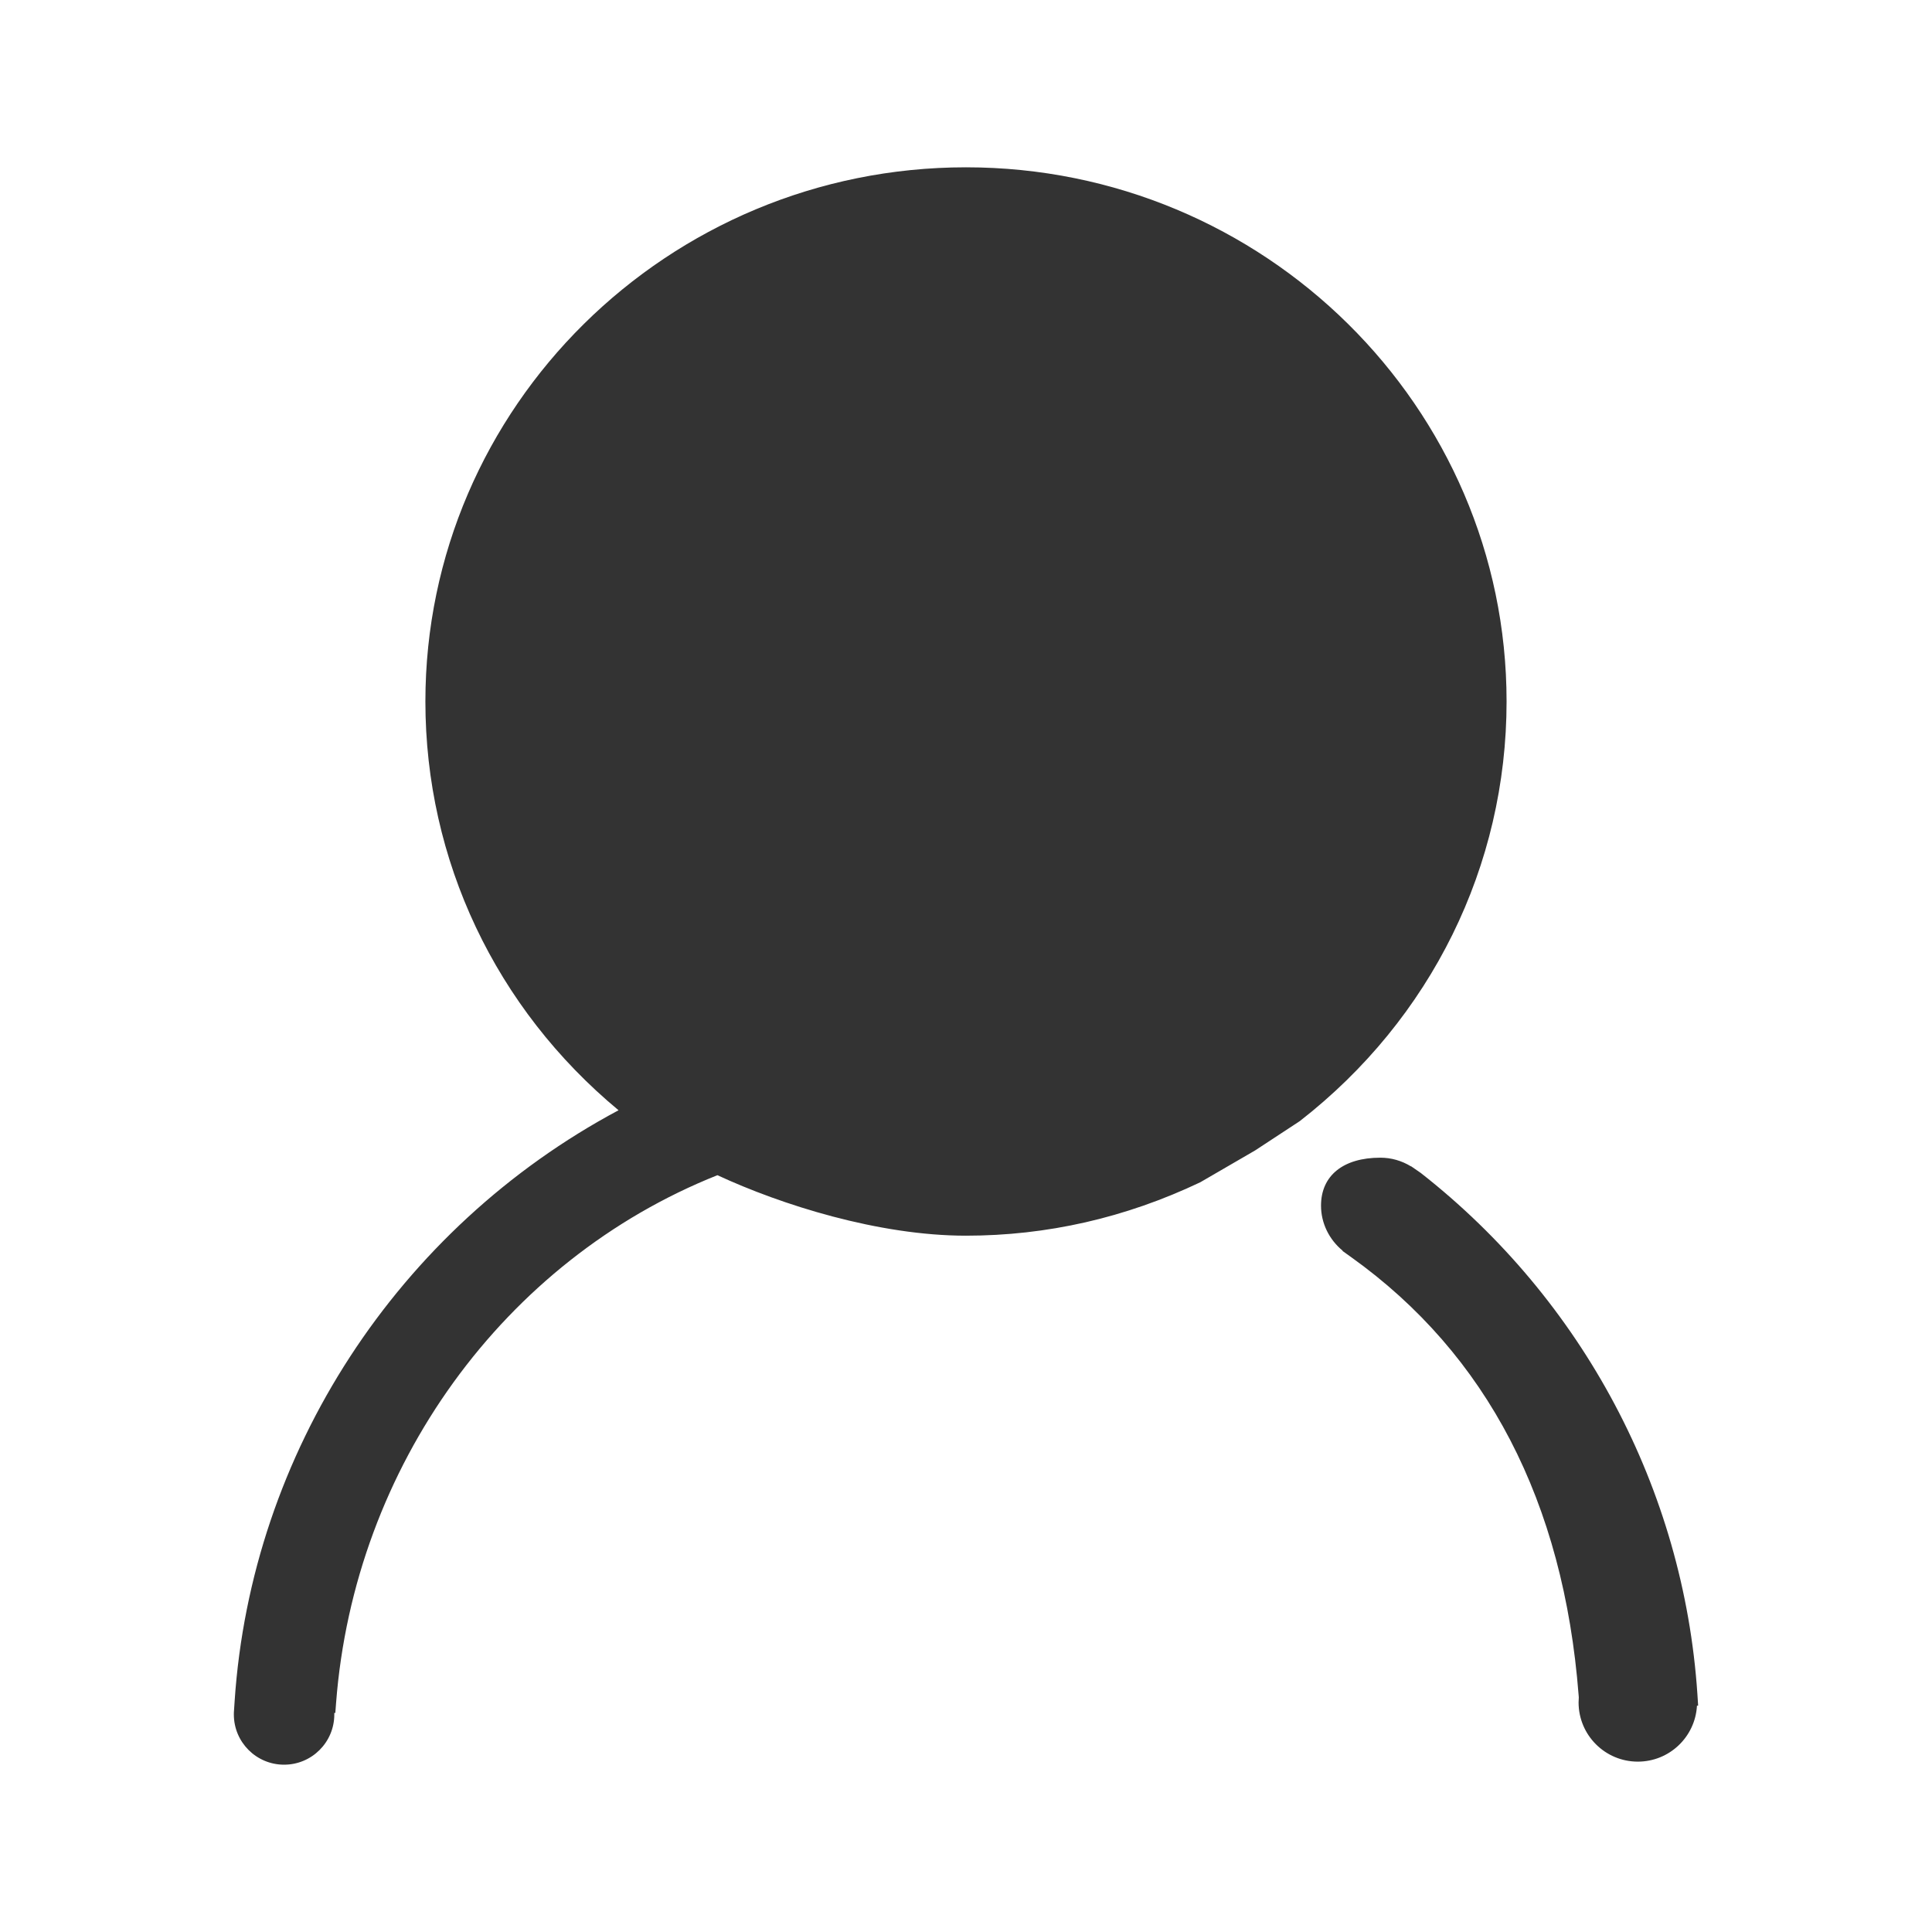
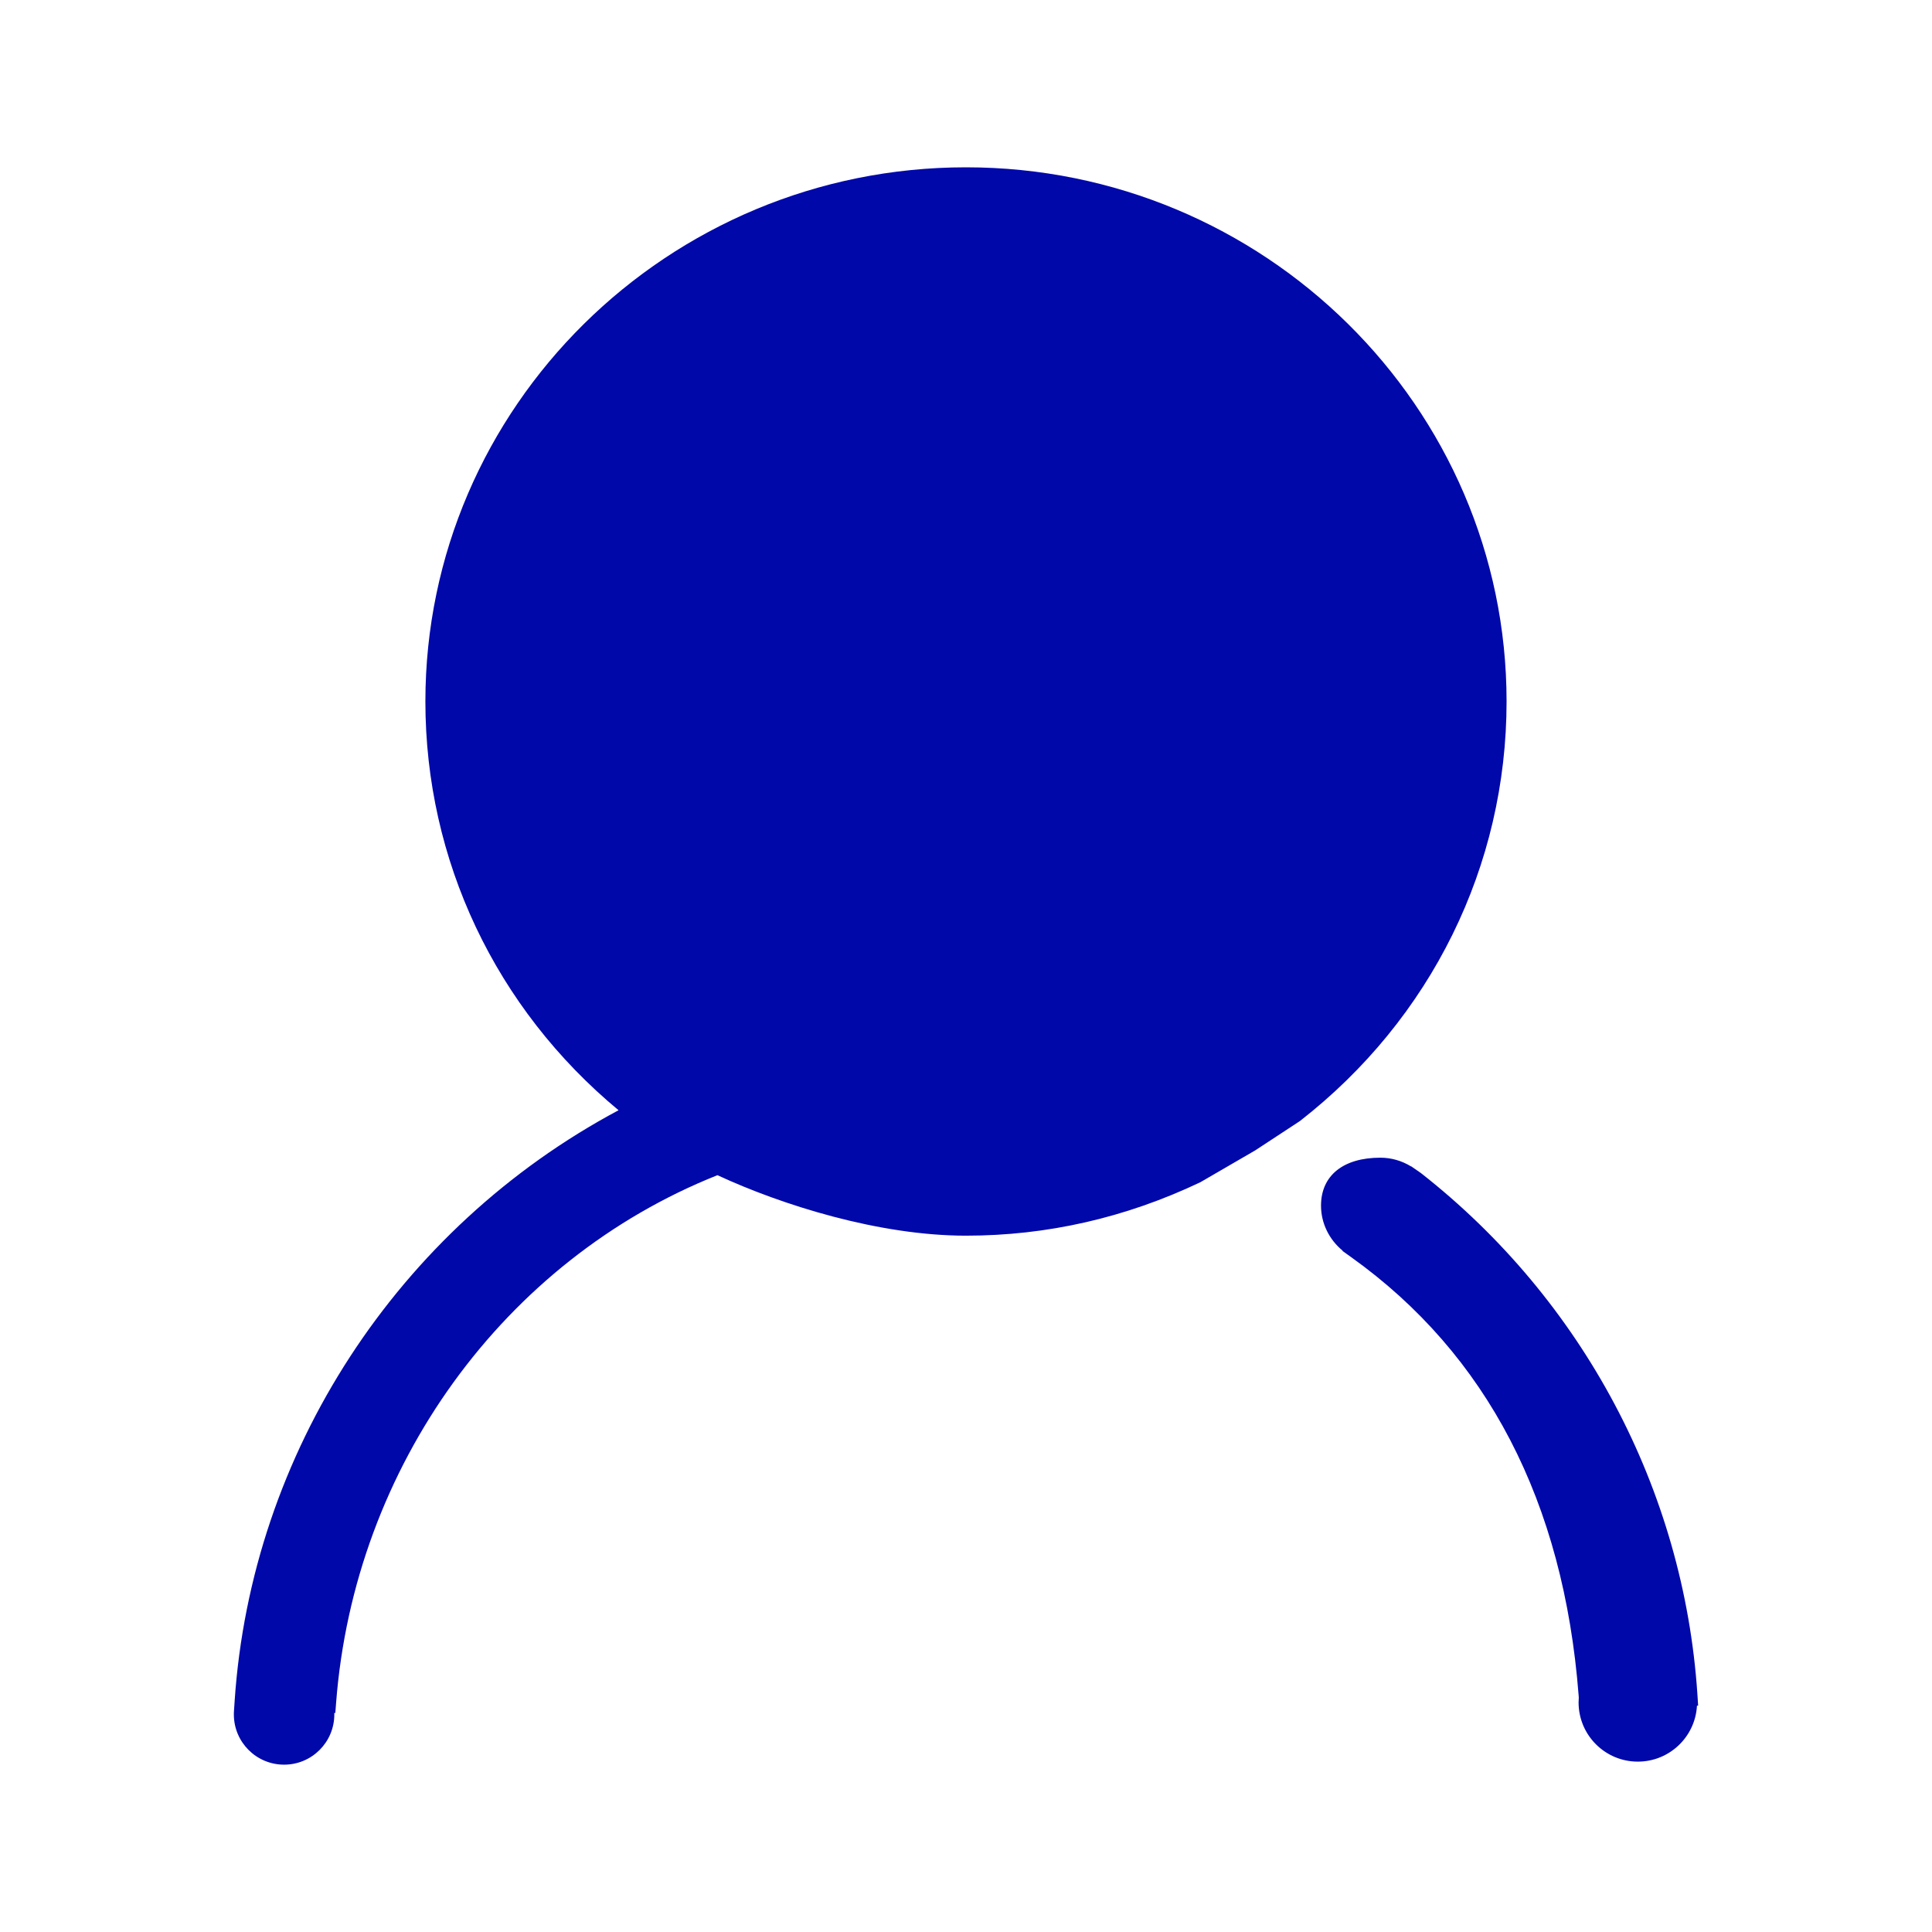
- <svg xmlns="http://www.w3.org/2000/svg" class="icon" width="200px" height="200.00px" viewBox="0 0 1024 1024" version="1.1">
-   <path fill="#333333" d="M899.641 897.715c-7.239-108.133-60.68-208.738-146.61-276.032l-5.166-3.568-0.047 0.07c-4.887-2.988-10.458-4.586-16.193-4.586-19.702 0-31.458 9.498-31.458 25.412 0 9.266 4.286 17.975 11.477 23.883l-0.081 0.139 4.563 3.266c72.065 51.518 112.638 129.653 120.584 232.273l0.085 1.119c-0.072 0.863-0.117 1.731-0.117 2.613 0 17.341 14.058 31.4 31.4 31.4 16.76 0 30.449-13.131 31.35-29.666l0.624 0L899.641 897.715zM798.516 371.796c0-156.107-128.529-283.119-286.525-283.119s-286.526 127.012-286.526 283.119c0 84.111 37.191 162.571 102.378 216.661-117.017 62.452-194.688 181.589-203.479 313.118l-0.362 5.483c-0.007 0.114-0.016 0.226-0.023 0.341l-0.033 0.499 0.019 0c-0.008 0.267-0.019 0.533-0.019 0.802 0 14.703 11.918 26.622 26.622 26.622 14.703 0 26.622-11.918 26.622-26.622 0-0.269-0.012-0.535-0.019-0.802l0.554 0 0.418-5.468c9.648-124.998 88.871-234.451 202.112-279.553 33.809 15.706 85.42 32.06 131.715 32.06 42.89 0 84.54-9.451 124.199-28.308l29.049-16.863 23.72-15.567C758.568 539.997 798.516 458.919 798.516 371.796z" />
+ <svg xmlns="http://www.w3.org/2000/svg" version="1.1" id="图层_1" x="0px" y="0px" width="200px" height="200px" viewBox="0 0 200 200" enable-background="new 0 0 200 200" xml:space="preserve">
+   <path fill="#0008AA" d="M175.711,175.335c-1.414-21.12-11.852-40.769-28.635-53.913l-1.009-0.696l-0.009,0.014  c-0.955-0.584-2.043-0.896-3.163-0.896c-3.849,0-6.144,1.854-6.144,4.963c0,1.81,0.836,3.511,2.241,4.664l-0.017,0.027l0.892,0.639  c14.075,10.063,22,25.322,23.552,45.365l0.017,0.219c-0.015,0.168-0.022,0.338-0.022,0.51c0,3.388,2.746,6.133,6.133,6.133  c3.273,0,5.947-2.564,6.123-5.793h0.121L175.711,175.335z M155.96,72.616c0-30.49-25.104-55.296-55.962-55.296  S44.036,42.126,44.036,72.616c0,16.428,7.264,31.752,19.996,42.316c-22.855,12.198-38.025,35.467-39.742,61.156l-0.071,1.071  c-0.001,0.021-0.003,0.044-0.004,0.066l-0.006,0.098h0.004c-0.001,0.052-0.004,0.104-0.004,0.156c0,2.871,2.328,5.199,5.2,5.199  s5.2-2.327,5.2-5.199c0-0.053-0.002-0.104-0.004-0.156h0.108l0.082-1.068c1.884-24.414,17.357-45.791,39.475-54.6  c6.603,3.066,16.684,6.262,25.726,6.262c8.377,0,16.512-1.847,24.258-5.529l5.674-3.293l4.633-3.041  C148.158,105.469,155.96,89.633,155.96,72.616z" />
</svg>
